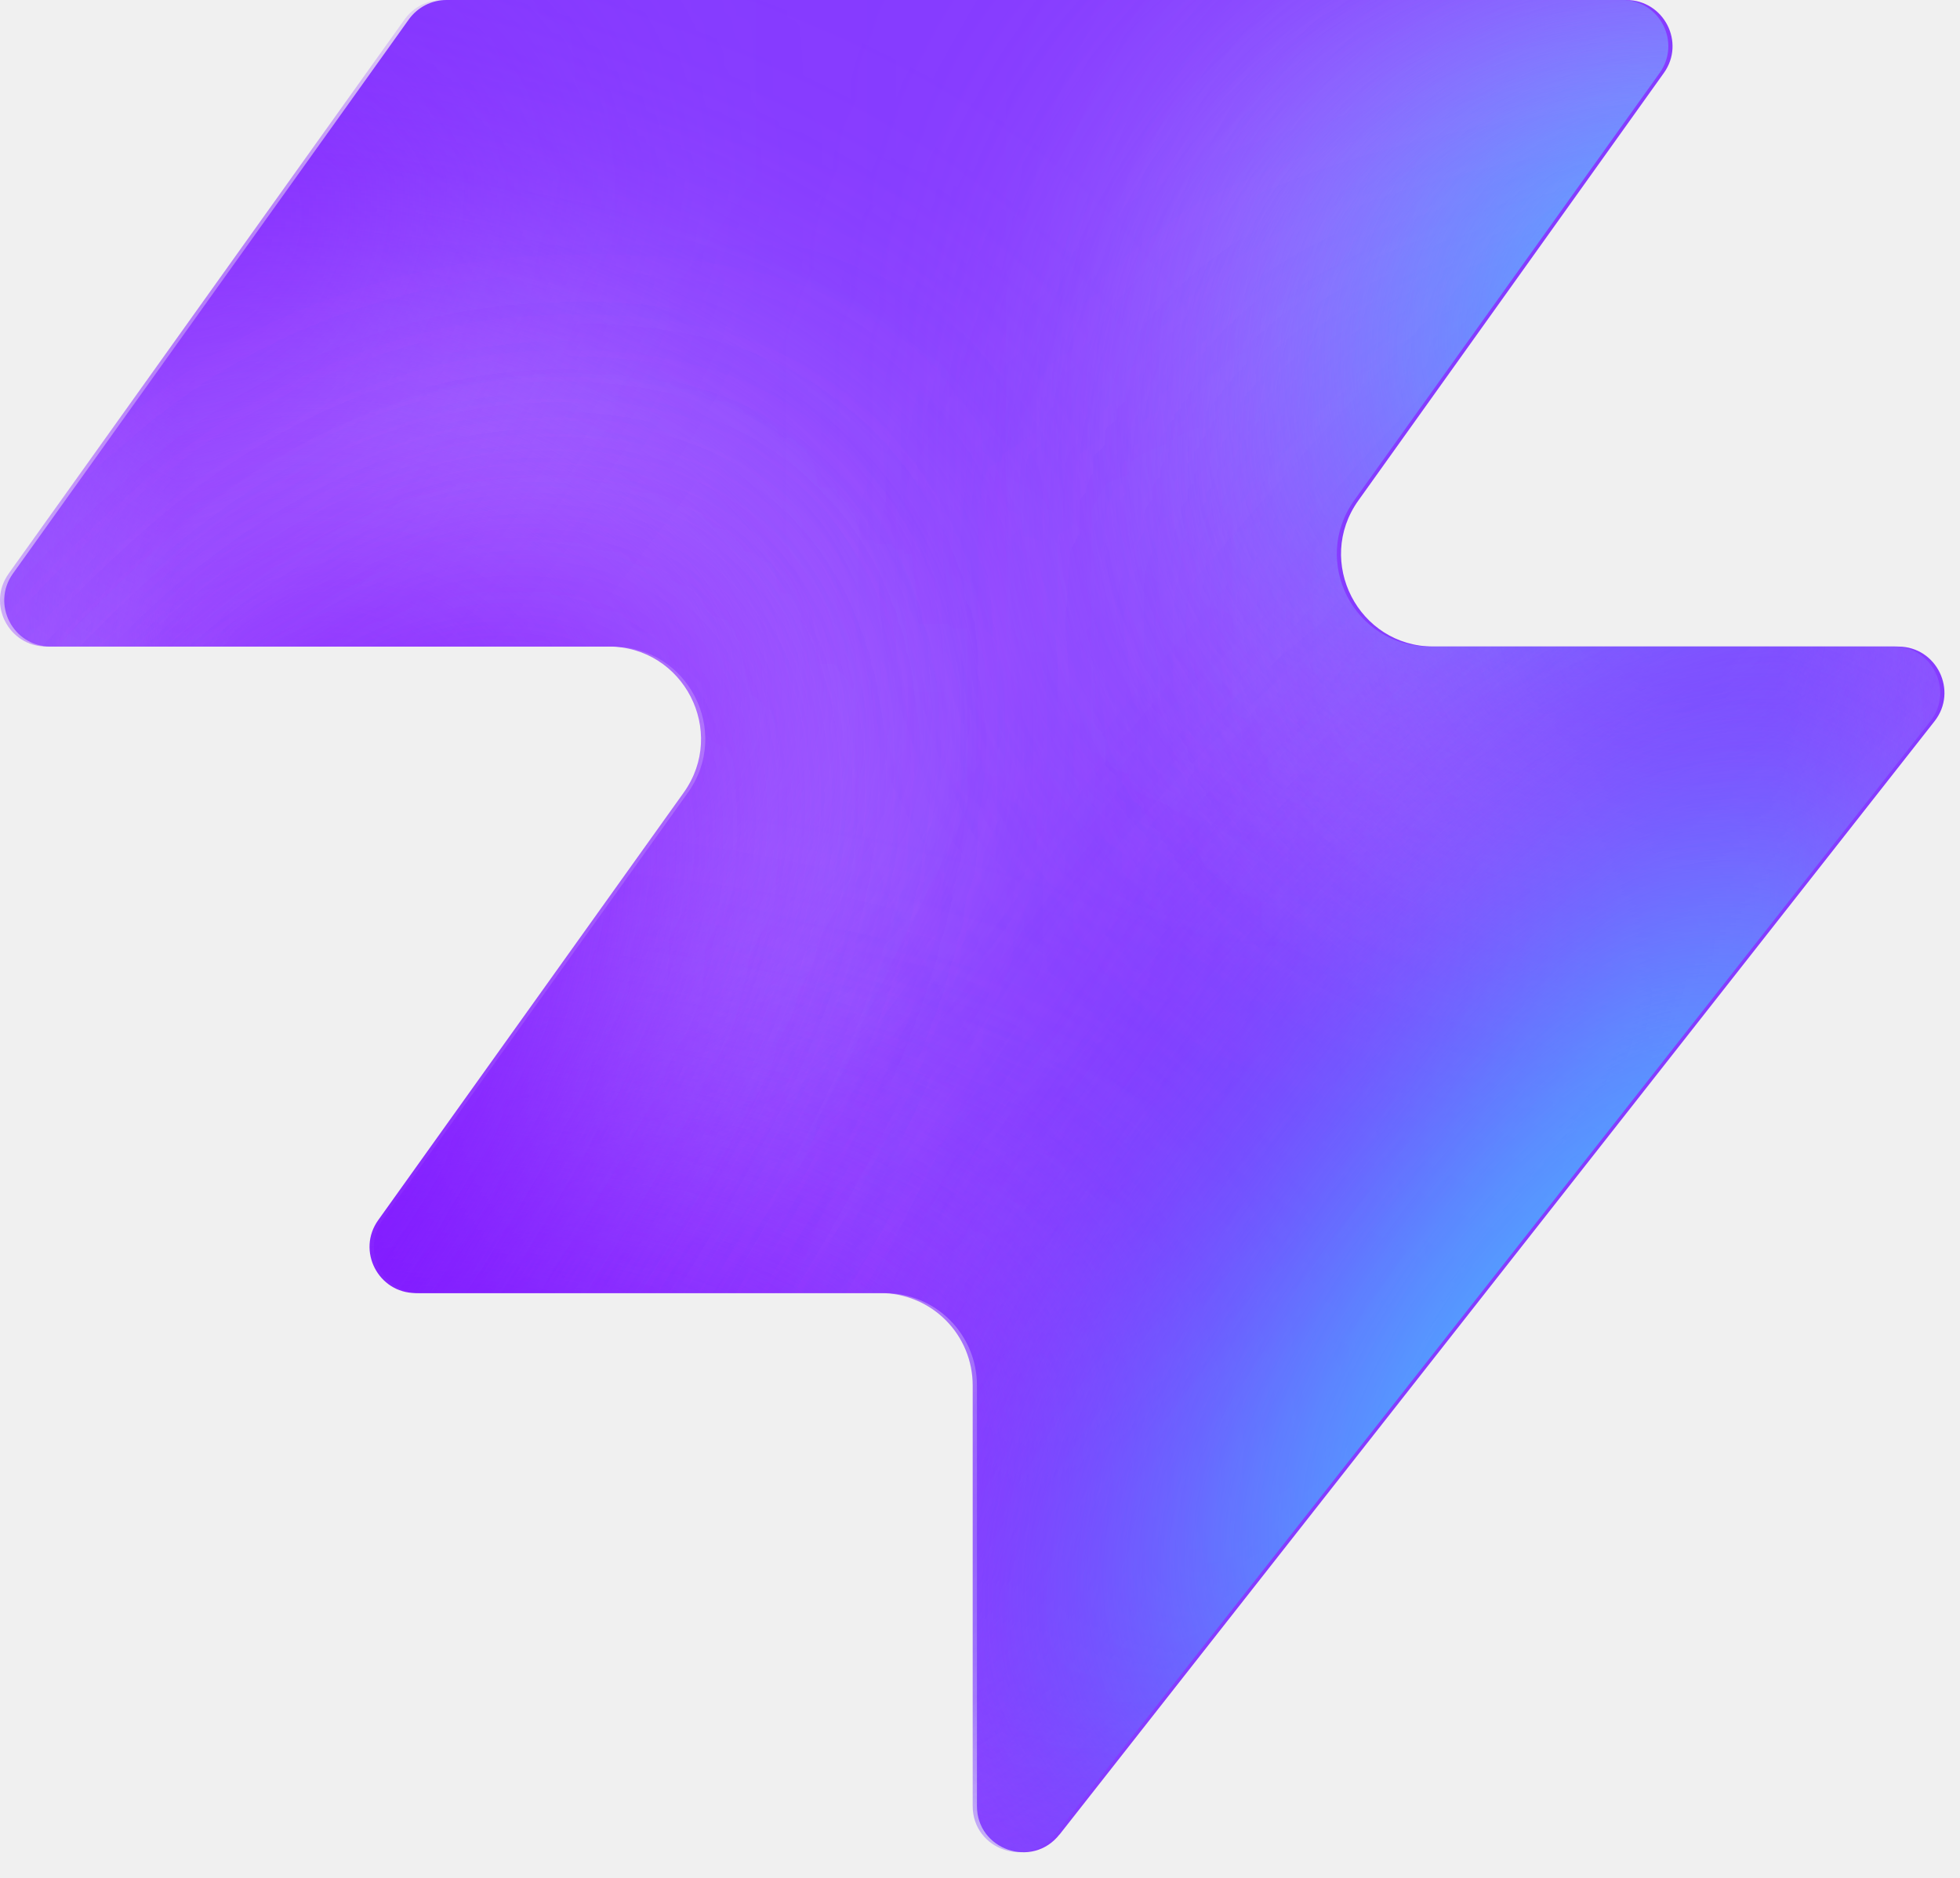
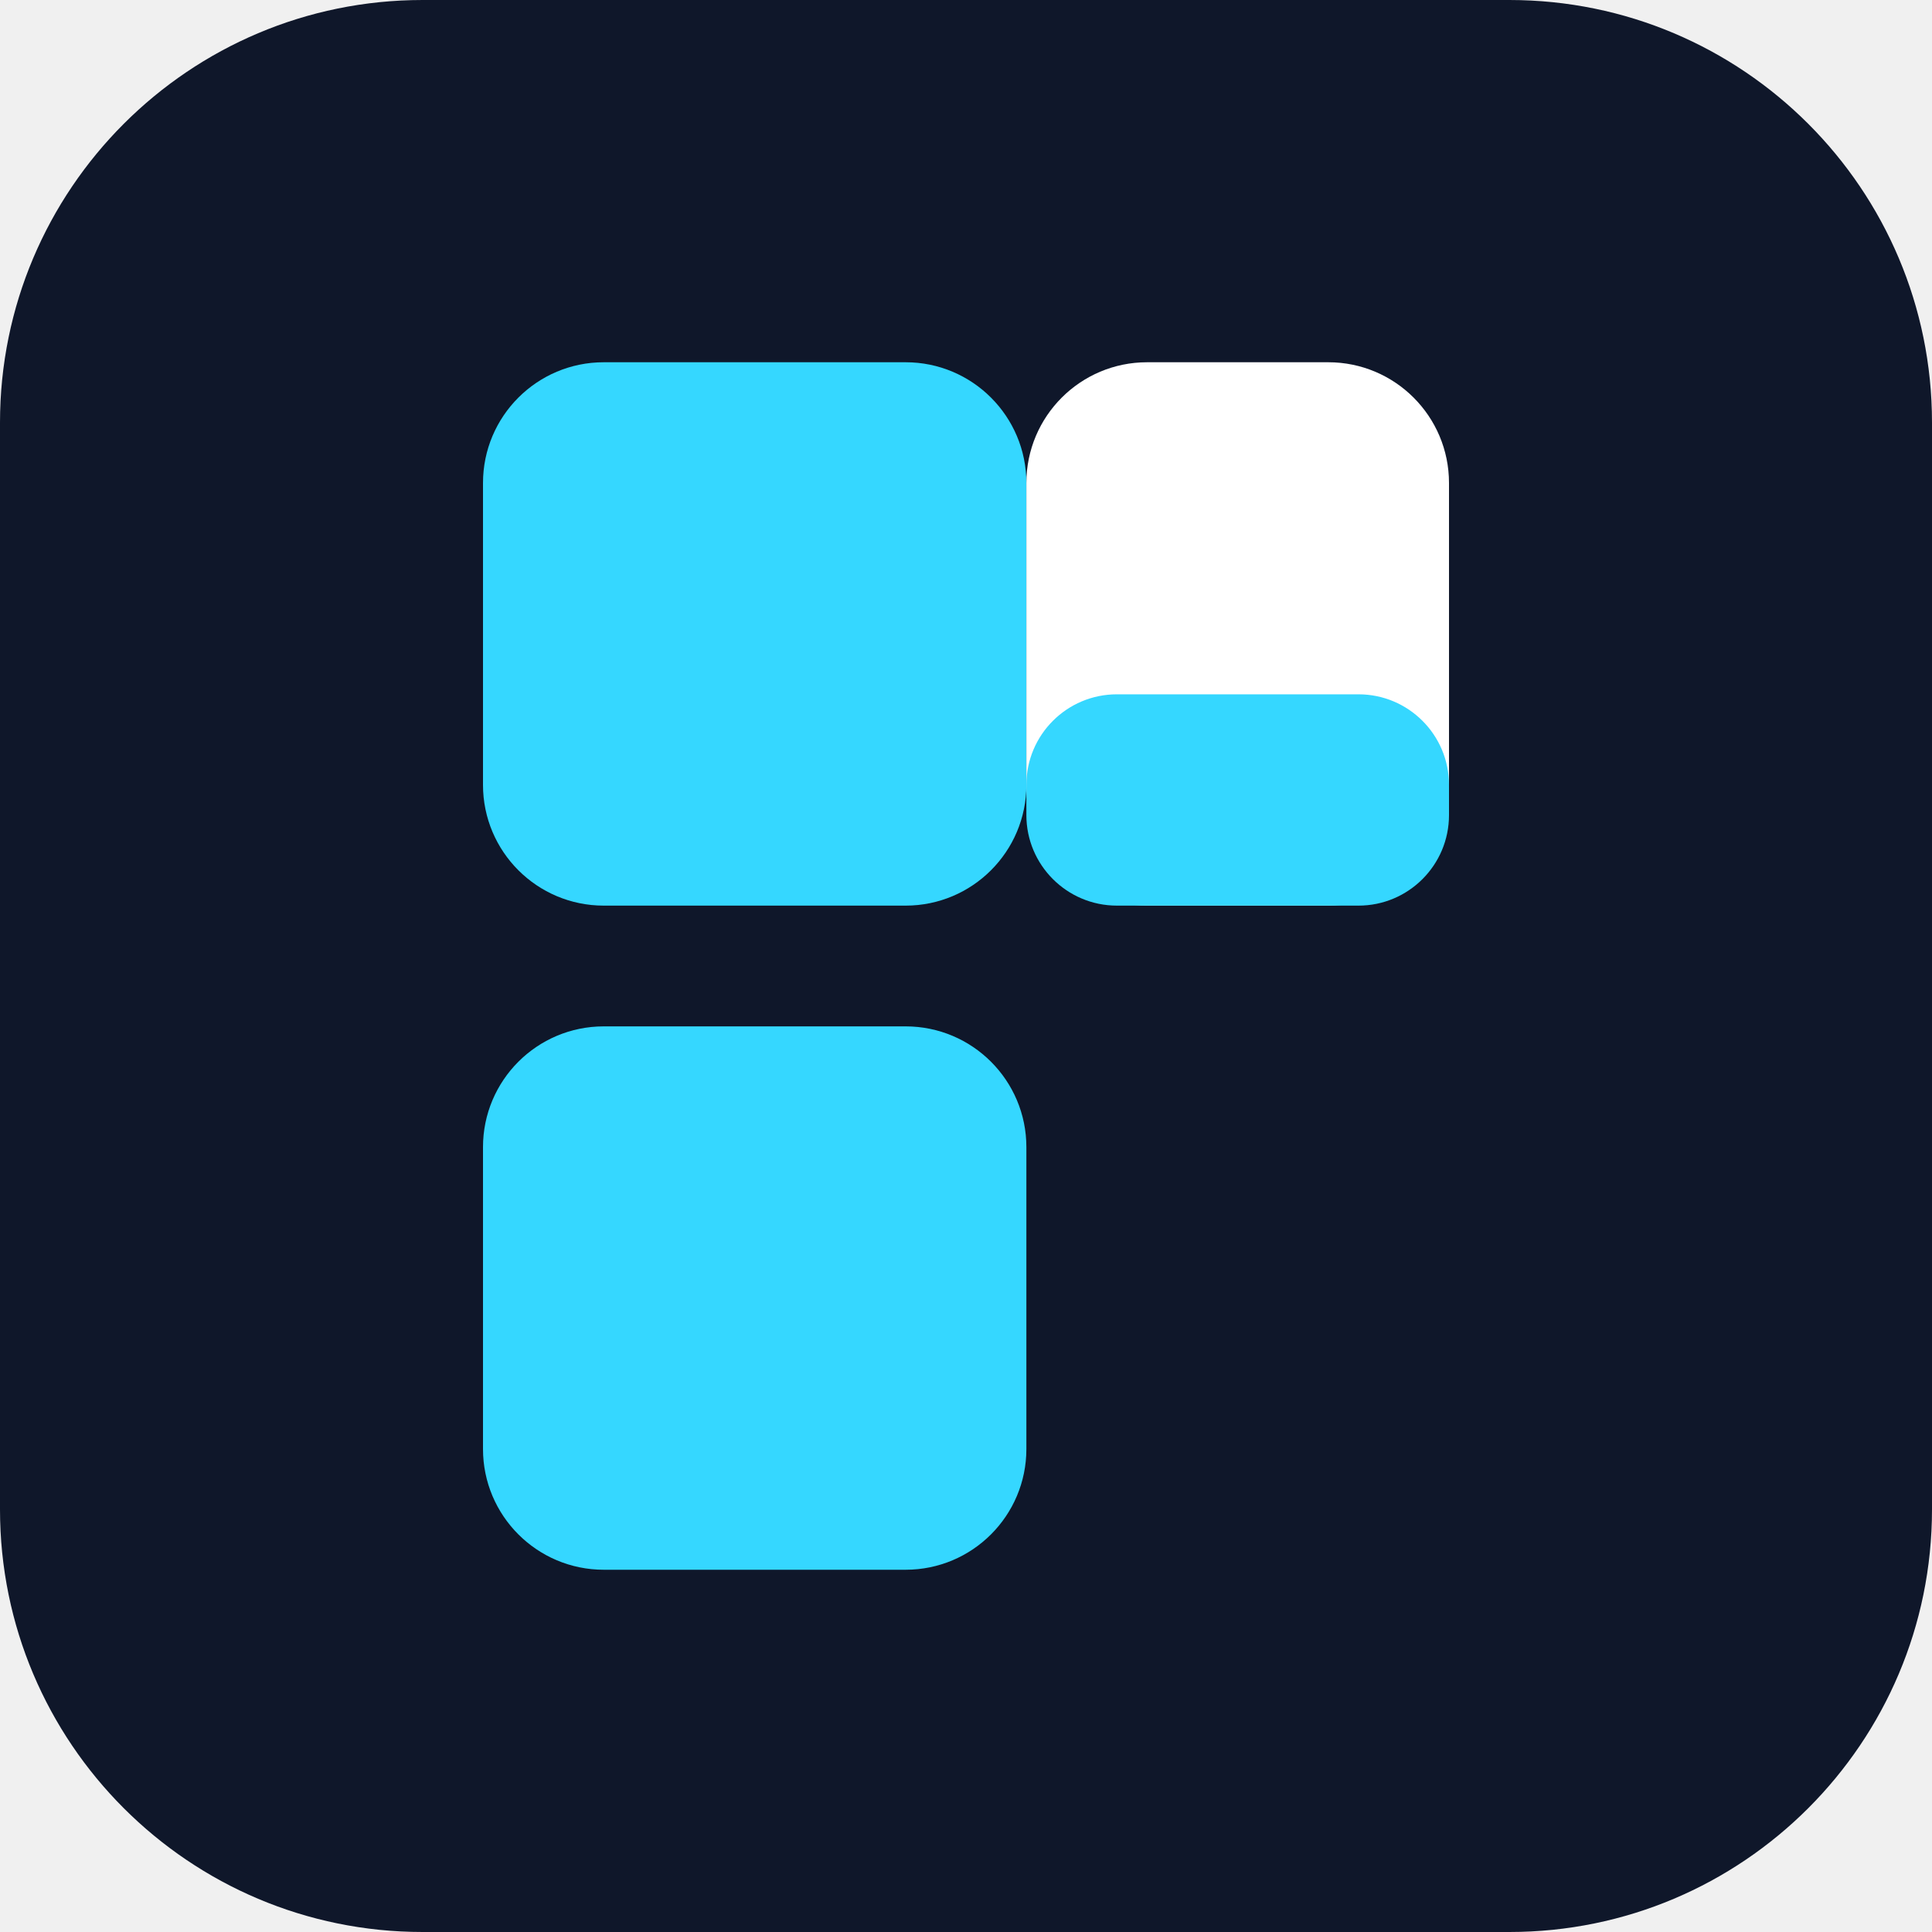
- <svg xmlns="http://www.w3.org/2000/svg" width="48" height="46" fill="none" viewBox="0 0 48 46">
-   <path fill="#863bff" d="M25.946 44.938c-.664.845-2.021.375-2.021-.698V33.937a2.26 2.26 0 0 0-2.262-2.262H10.287c-.92 0-1.456-1.04-.92-1.788l7.48-10.471c1.07-1.497 0-3.578-1.842-3.578H1.237c-.92 0-1.456-1.04-.92-1.788L10.013.474c.214-.297.556-.474.92-.474h28.894c.92 0 1.456 1.04.92 1.788l-7.48 10.471c-1.07 1.498 0 3.579 1.842 3.579h11.377c.943 0 1.473 1.088.89 1.83L25.947 44.94z" style="fill:#863bff;fill:color(display-p3 .525 .23 1);fill-opacity:1" />
-   <mask id="a" width="48" height="46" x="0" y="0" maskUnits="userSpaceOnUse" style="mask-type:alpha">
-     <path fill="#000" d="M25.842 44.938c-.664.844-2.021.375-2.021-.698V33.937a2.26 2.26 0 0 0-2.262-2.262H10.183c-.92 0-1.456-1.04-.92-1.788l7.48-10.471c1.07-1.498 0-3.579-1.842-3.579H1.133c-.92 0-1.456-1.04-.92-1.787L9.91.473c.214-.297.556-.474.92-.474h28.894c.92 0 1.456 1.04.92 1.788l-7.48 10.471c-1.07 1.498 0 3.578 1.842 3.578h11.377c.943 0 1.473 1.088.89 1.832L25.843 44.94z" style="fill:#000;fill-opacity:1" />
-   </mask>
-   <g mask="url(#a)">
-     <g filter="url(#b)">
-       <ellipse cx="5.508" cy="14.704" fill="#ede6ff" rx="5.508" ry="14.704" style="fill:#ede6ff;fill:color(display-p3 .927 .903 1);fill-opacity:1" transform="matrix(.00324 1 1 -.00324 -4.47 31.516)" />
-     </g>
-     <g filter="url(#c)">
-       <ellipse cx="10.399" cy="29.851" fill="#ede6ff" rx="10.399" ry="29.851" style="fill:#ede6ff;fill:color(display-p3 .927 .903 1);fill-opacity:1" transform="matrix(.00324 1 1 -.00324 -39.328 7.883)" />
-     </g>
-     <g filter="url(#d)">
-       <ellipse cx="5.508" cy="30.487" fill="#7e14ff" rx="5.508" ry="30.487" style="fill:#7e14ff;fill:color(display-p3 .492 .077 1);fill-opacity:1" transform="rotate(89.814 -25.913 -14.639)scale(1 -1)" />
-     </g>
-     <g filter="url(#e)">
-       <ellipse cx="5.508" cy="30.599" fill="#7e14ff" rx="5.508" ry="30.599" style="fill:#7e14ff;fill:color(display-p3 .492 .077 1);fill-opacity:1" transform="rotate(89.814 -32.644 -3.334)scale(1 -1)" />
-     </g>
-     <g filter="url(#f)">
-       <ellipse cx="5.508" cy="30.599" fill="#7e14ff" rx="5.508" ry="30.599" style="fill:#7e14ff;fill:color(display-p3 .492 .077 1);fill-opacity:1" transform="matrix(.00324 1 1 -.00324 -34.34 30.47)" />
-     </g>
-     <g filter="url(#g)">
-       <ellipse cx="14.072" cy="22.078" fill="#ede6ff" rx="14.072" ry="22.078" style="fill:#ede6ff;fill:color(display-p3 .927 .903 1);fill-opacity:1" transform="rotate(93.35 24.506 48.493)scale(-1 1)" />
-     </g>
-     <g filter="url(#h)">
-       <ellipse cx="3.47" cy="21.501" fill="#7e14ff" rx="3.47" ry="21.501" style="fill:#7e14ff;fill:color(display-p3 .492 .077 1);fill-opacity:1" transform="rotate(89.009 28.708 47.59)scale(-1 1)" />
-     </g>
-     <g filter="url(#i)">
-       <ellipse cx="3.47" cy="21.501" fill="#7e14ff" rx="3.47" ry="21.501" style="fill:#7e14ff;fill:color(display-p3 .492 .077 1);fill-opacity:1" transform="rotate(89.009 28.708 47.59)scale(-1 1)" />
-     </g>
-     <g filter="url(#j)">
-       <ellipse cx=".387" cy="8.972" fill="#7e14ff" rx="4.407" ry="29.108" style="fill:#7e14ff;fill:color(display-p3 .492 .077 1);fill-opacity:1" transform="rotate(39.51 .387 8.972)" />
-     </g>
-     <g filter="url(#k)">
-       <ellipse cx="47.523" cy="-6.092" fill="#7e14ff" rx="4.407" ry="29.108" style="fill:#7e14ff;fill:color(display-p3 .492 .077 1);fill-opacity:1" transform="rotate(37.892 47.523 -6.092)" />
-     </g>
-     <g filter="url(#l)">
-       <ellipse cx="41.412" cy="6.333" fill="#47bfff" rx="5.971" ry="9.665" style="fill:#47bfff;fill:color(display-p3 .28 .748 1);fill-opacity:1" transform="rotate(37.892 41.412 6.333)" />
-     </g>
-     <g filter="url(#m)">
-       <ellipse cx="-1.879" cy="38.332" fill="#7e14ff" rx="4.407" ry="29.108" style="fill:#7e14ff;fill:color(display-p3 .492 .077 1);fill-opacity:1" transform="rotate(37.892 -1.88 38.332)" />
-     </g>
-     <g filter="url(#n)">
-       <ellipse cx="-1.879" cy="38.332" fill="#7e14ff" rx="4.407" ry="29.108" style="fill:#7e14ff;fill:color(display-p3 .492 .077 1);fill-opacity:1" transform="rotate(37.892 -1.88 38.332)" />
-     </g>
-     <g filter="url(#o)">
-       <ellipse cx="35.651" cy="29.907" fill="#7e14ff" rx="4.407" ry="29.108" style="fill:#7e14ff;fill:color(display-p3 .492 .077 1);fill-opacity:1" transform="rotate(37.892 35.651 29.907)" />
-     </g>
-     <g filter="url(#p)">
-       <ellipse cx="38.418" cy="32.4" fill="#47bfff" rx="5.971" ry="15.297" style="fill:#47bfff;fill:color(display-p3 .28 .748 1);fill-opacity:1" transform="rotate(37.892 38.418 32.4)" />
-     </g>
-   </g>
-   <defs>
-     <filter id="b" width="60.045" height="41.654" x="-19.77" y="16.149" color-interpolation-filters="sRGB" filterUnits="userSpaceOnUse">
-       <feFlood flood-opacity="0" result="BackgroundImageFix" />
-       <feBlend in="SourceGraphic" in2="BackgroundImageFix" result="shape" />
-       <feGaussianBlur result="effect1_foregroundBlur_2002_17158" stdDeviation="7.659" />
-     </filter>
-     <filter id="c" width="90.34" height="51.437" x="-54.613" y="-7.533" color-interpolation-filters="sRGB" filterUnits="userSpaceOnUse">
-       <feFlood flood-opacity="0" result="BackgroundImageFix" />
-       <feBlend in="SourceGraphic" in2="BackgroundImageFix" result="shape" />
-       <feGaussianBlur result="effect1_foregroundBlur_2002_17158" stdDeviation="7.659" />
-     </filter>
-     <filter id="d" width="79.355" height="29.4" x="-49.64" y="2.03" color-interpolation-filters="sRGB" filterUnits="userSpaceOnUse">
-       <feFlood flood-opacity="0" result="BackgroundImageFix" />
-       <feBlend in="SourceGraphic" in2="BackgroundImageFix" result="shape" />
-       <feGaussianBlur result="effect1_foregroundBlur_2002_17158" stdDeviation="4.596" />
-     </filter>
-     <filter id="e" width="79.579" height="29.4" x="-45.045" y="20.029" color-interpolation-filters="sRGB" filterUnits="userSpaceOnUse">
-       <feFlood flood-opacity="0" result="BackgroundImageFix" />
-       <feBlend in="SourceGraphic" in2="BackgroundImageFix" result="shape" />
-       <feGaussianBlur result="effect1_foregroundBlur_2002_17158" stdDeviation="4.596" />
-     </filter>
-     <filter id="f" width="79.579" height="29.4" x="-43.513" y="21.178" color-interpolation-filters="sRGB" filterUnits="userSpaceOnUse">
-       <feFlood flood-opacity="0" result="BackgroundImageFix" />
-       <feBlend in="SourceGraphic" in2="BackgroundImageFix" result="shape" />
-       <feGaussianBlur result="effect1_foregroundBlur_2002_17158" stdDeviation="4.596" />
-     </filter>
-     <filter id="g" width="74.749" height="58.852" x="15.756" y="-17.901" color-interpolation-filters="sRGB" filterUnits="userSpaceOnUse">
-       <feFlood flood-opacity="0" result="BackgroundImageFix" />
-       <feBlend in="SourceGraphic" in2="BackgroundImageFix" result="shape" />
-       <feGaussianBlur result="effect1_foregroundBlur_2002_17158" stdDeviation="7.659" />
-     </filter>
-     <filter id="h" width="61.377" height="25.362" x="23.548" y="2.284" color-interpolation-filters="sRGB" filterUnits="userSpaceOnUse">
-       <feFlood flood-opacity="0" result="BackgroundImageFix" />
-       <feBlend in="SourceGraphic" in2="BackgroundImageFix" result="shape" />
-       <feGaussianBlur result="effect1_foregroundBlur_2002_17158" stdDeviation="4.596" />
-     </filter>
-     <filter id="i" width="61.377" height="25.362" x="23.548" y="2.284" color-interpolation-filters="sRGB" filterUnits="userSpaceOnUse">
-       <feFlood flood-opacity="0" result="BackgroundImageFix" />
-       <feBlend in="SourceGraphic" in2="BackgroundImageFix" result="shape" />
-       <feGaussianBlur result="effect1_foregroundBlur_2002_17158" stdDeviation="4.596" />
-     </filter>
-     <filter id="j" width="56.045" height="63.649" x="-27.636" y="-22.853" color-interpolation-filters="sRGB" filterUnits="userSpaceOnUse">
-       <feFlood flood-opacity="0" result="BackgroundImageFix" />
-       <feBlend in="SourceGraphic" in2="BackgroundImageFix" result="shape" />
-       <feGaussianBlur result="effect1_foregroundBlur_2002_17158" stdDeviation="4.596" />
-     </filter>
-     <filter id="k" width="54.814" height="64.646" x="20.116" y="-38.415" color-interpolation-filters="sRGB" filterUnits="userSpaceOnUse">
-       <feFlood flood-opacity="0" result="BackgroundImageFix" />
-       <feBlend in="SourceGraphic" in2="BackgroundImageFix" result="shape" />
-       <feGaussianBlur result="effect1_foregroundBlur_2002_17158" stdDeviation="4.596" />
-     </filter>
-     <filter id="l" width="33.541" height="35.313" x="24.641" y="-11.323" color-interpolation-filters="sRGB" filterUnits="userSpaceOnUse">
-       <feFlood flood-opacity="0" result="BackgroundImageFix" />
-       <feBlend in="SourceGraphic" in2="BackgroundImageFix" result="shape" />
-       <feGaussianBlur result="effect1_foregroundBlur_2002_17158" stdDeviation="4.596" />
-     </filter>
-     <filter id="m" width="54.814" height="64.646" x="-29.286" y="6.009" color-interpolation-filters="sRGB" filterUnits="userSpaceOnUse">
-       <feFlood flood-opacity="0" result="BackgroundImageFix" />
-       <feBlend in="SourceGraphic" in2="BackgroundImageFix" result="shape" />
-       <feGaussianBlur result="effect1_foregroundBlur_2002_17158" stdDeviation="4.596" />
-     </filter>
-     <filter id="n" width="54.814" height="64.646" x="-29.286" y="6.009" color-interpolation-filters="sRGB" filterUnits="userSpaceOnUse">
-       <feFlood flood-opacity="0" result="BackgroundImageFix" />
-       <feBlend in="SourceGraphic" in2="BackgroundImageFix" result="shape" />
-       <feGaussianBlur result="effect1_foregroundBlur_2002_17158" stdDeviation="4.596" />
-     </filter>
-     <filter id="o" width="54.814" height="64.646" x="8.244" y="-2.416" color-interpolation-filters="sRGB" filterUnits="userSpaceOnUse">
-       <feFlood flood-opacity="0" result="BackgroundImageFix" />
-       <feBlend in="SourceGraphic" in2="BackgroundImageFix" result="shape" />
-       <feGaussianBlur result="effect1_foregroundBlur_2002_17158" stdDeviation="4.596" />
-     </filter>
-     <filter id="p" width="39.409" height="43.623" x="18.713" y="10.588" color-interpolation-filters="sRGB" filterUnits="userSpaceOnUse">
-       <feFlood flood-opacity="0" result="BackgroundImageFix" />
-       <feBlend in="SourceGraphic" in2="BackgroundImageFix" result="shape" />
-       <feGaussianBlur result="effect1_foregroundBlur_2002_17158" stdDeviation="4.596" />
-     </filter>
-   </defs>
+ <svg xmlns="http://www.w3.org/2000/svg" width="64" height="64" viewBox="0 0 64 64" fill="none">
+   <rect width="64" height="64" rx="14" fill="#0F172A" />
+   <rect x="16" y="12" width="18" height="18" rx="4" fill="#35D7FF" />
+   <rect x="16" y="34" width="18" height="18" rx="4" fill="#35D7FF" />
+   <rect x="34" y="12" width="14" height="18" rx="4" fill="#FFFFFF" />
+   <rect x="34" y="23" width="14" height="7" rx="3" fill="#35D7FF" />
</svg>
